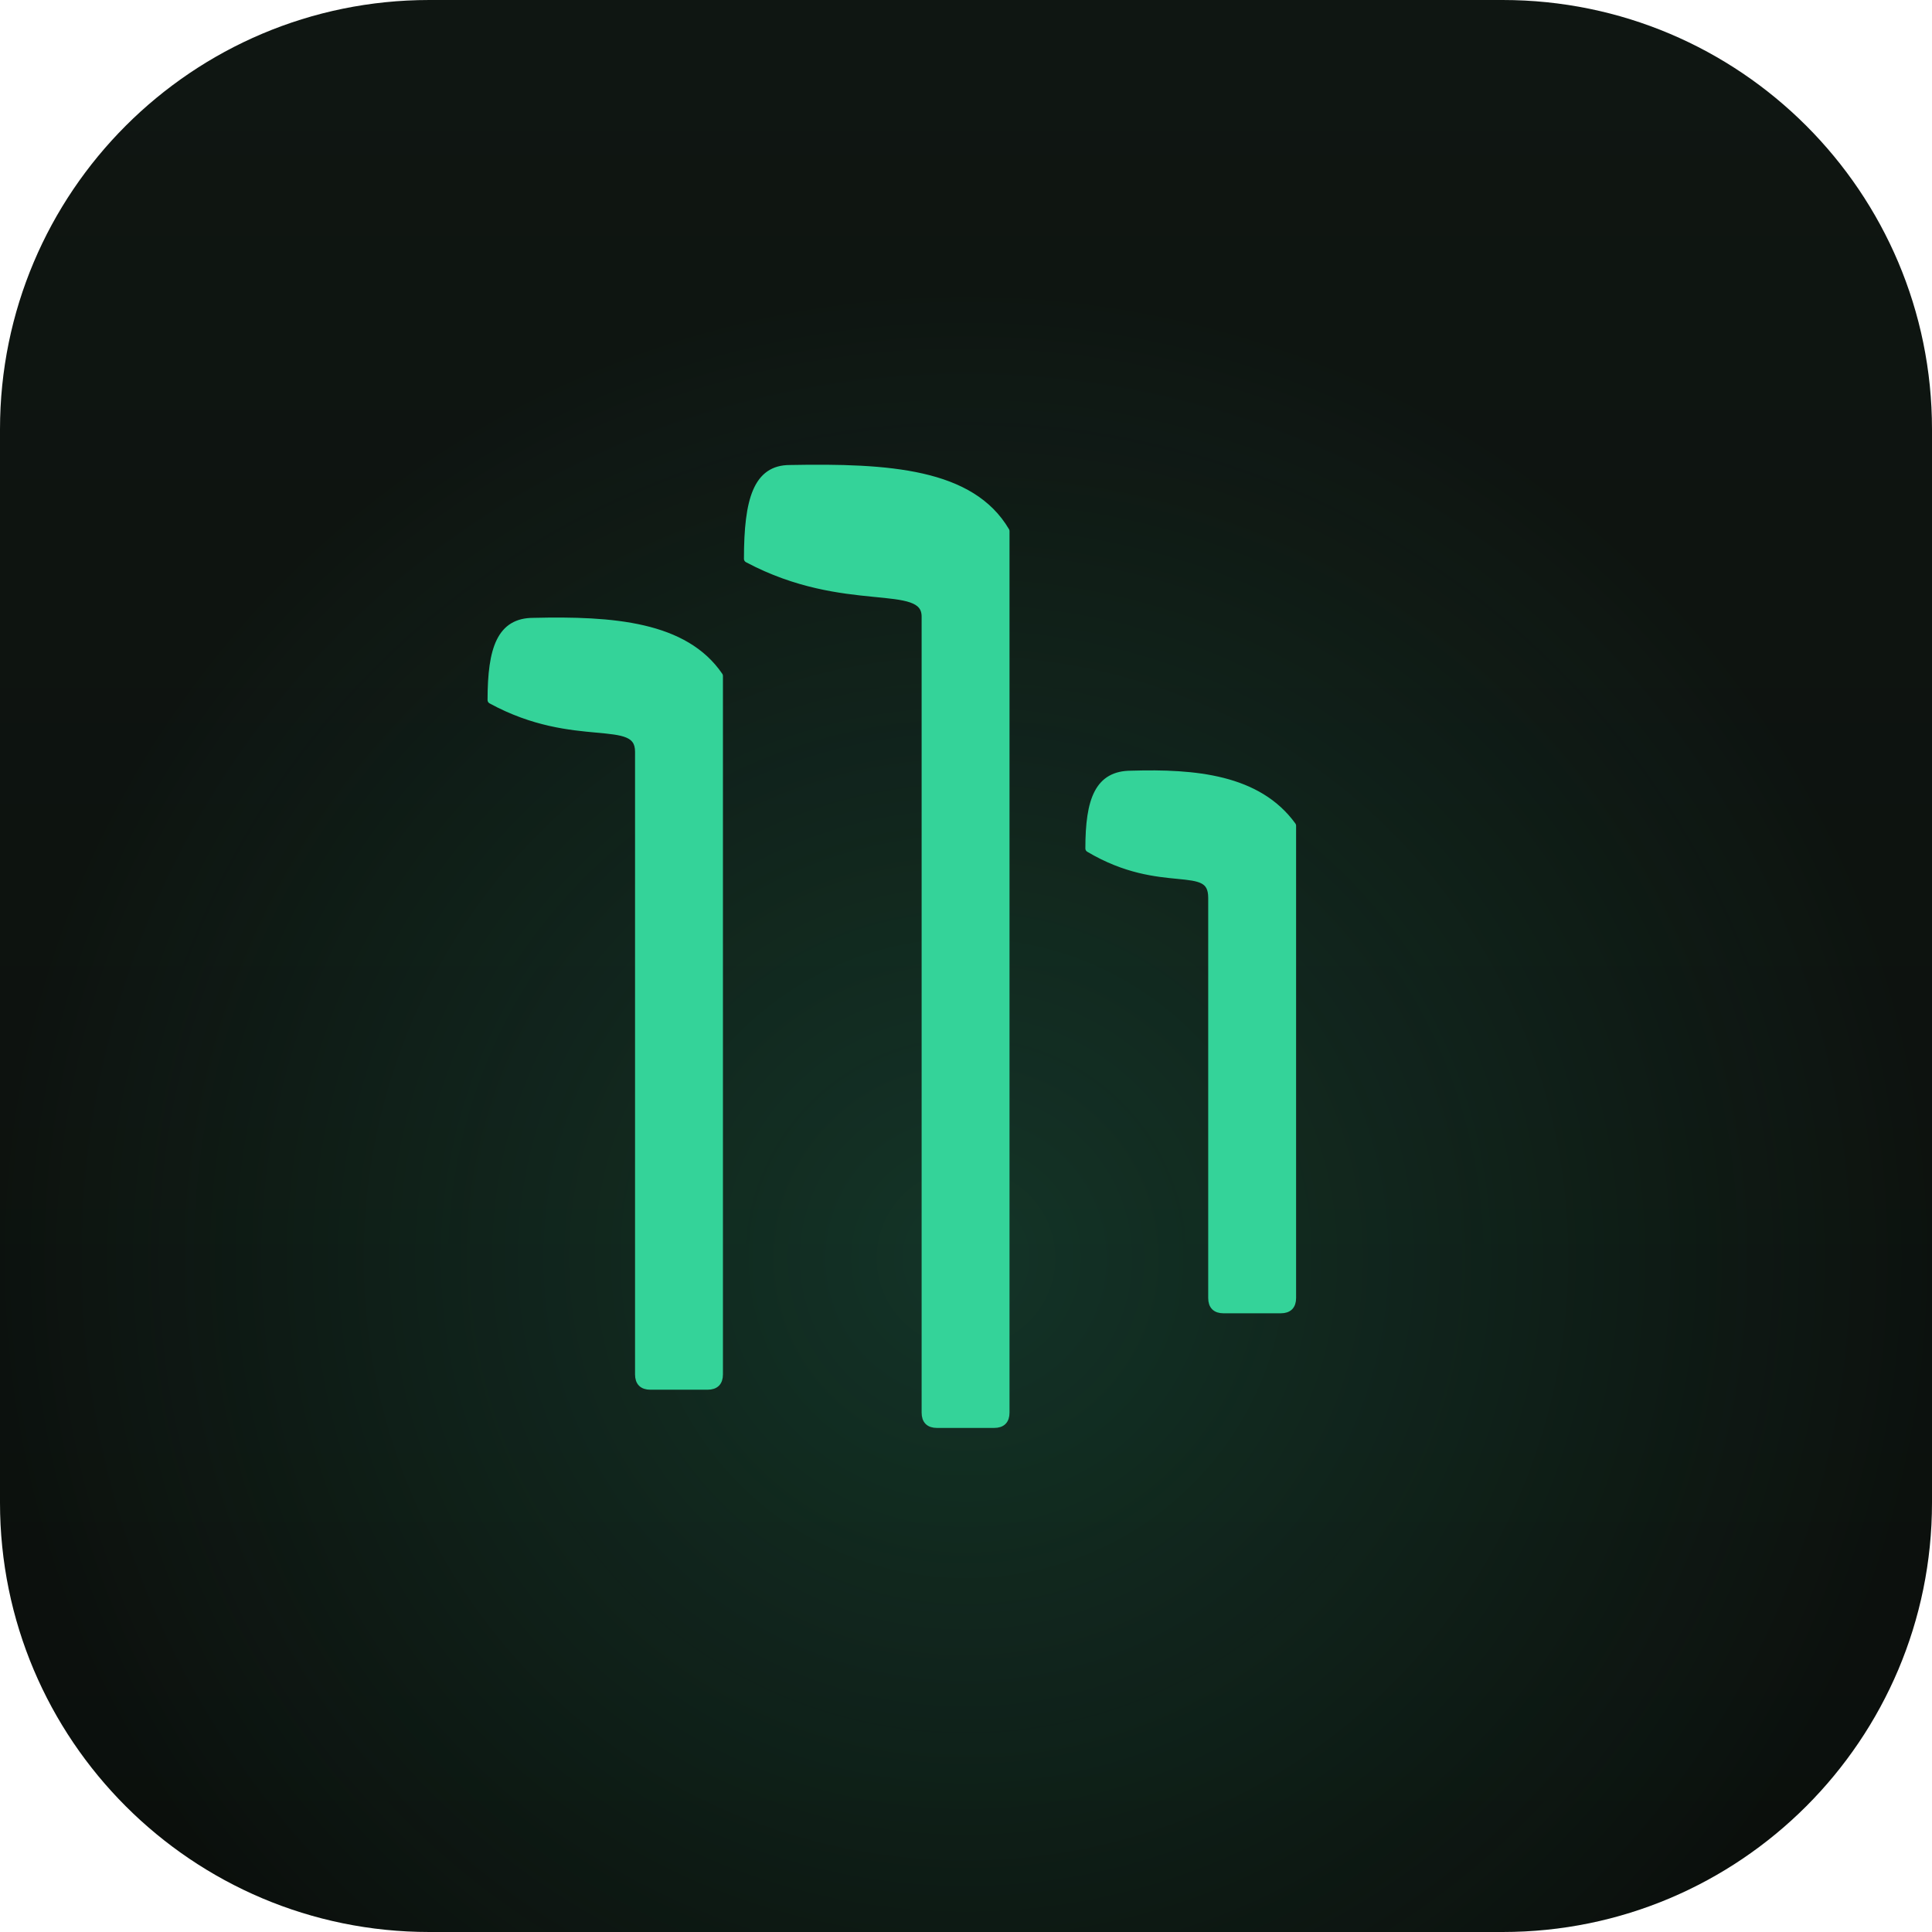
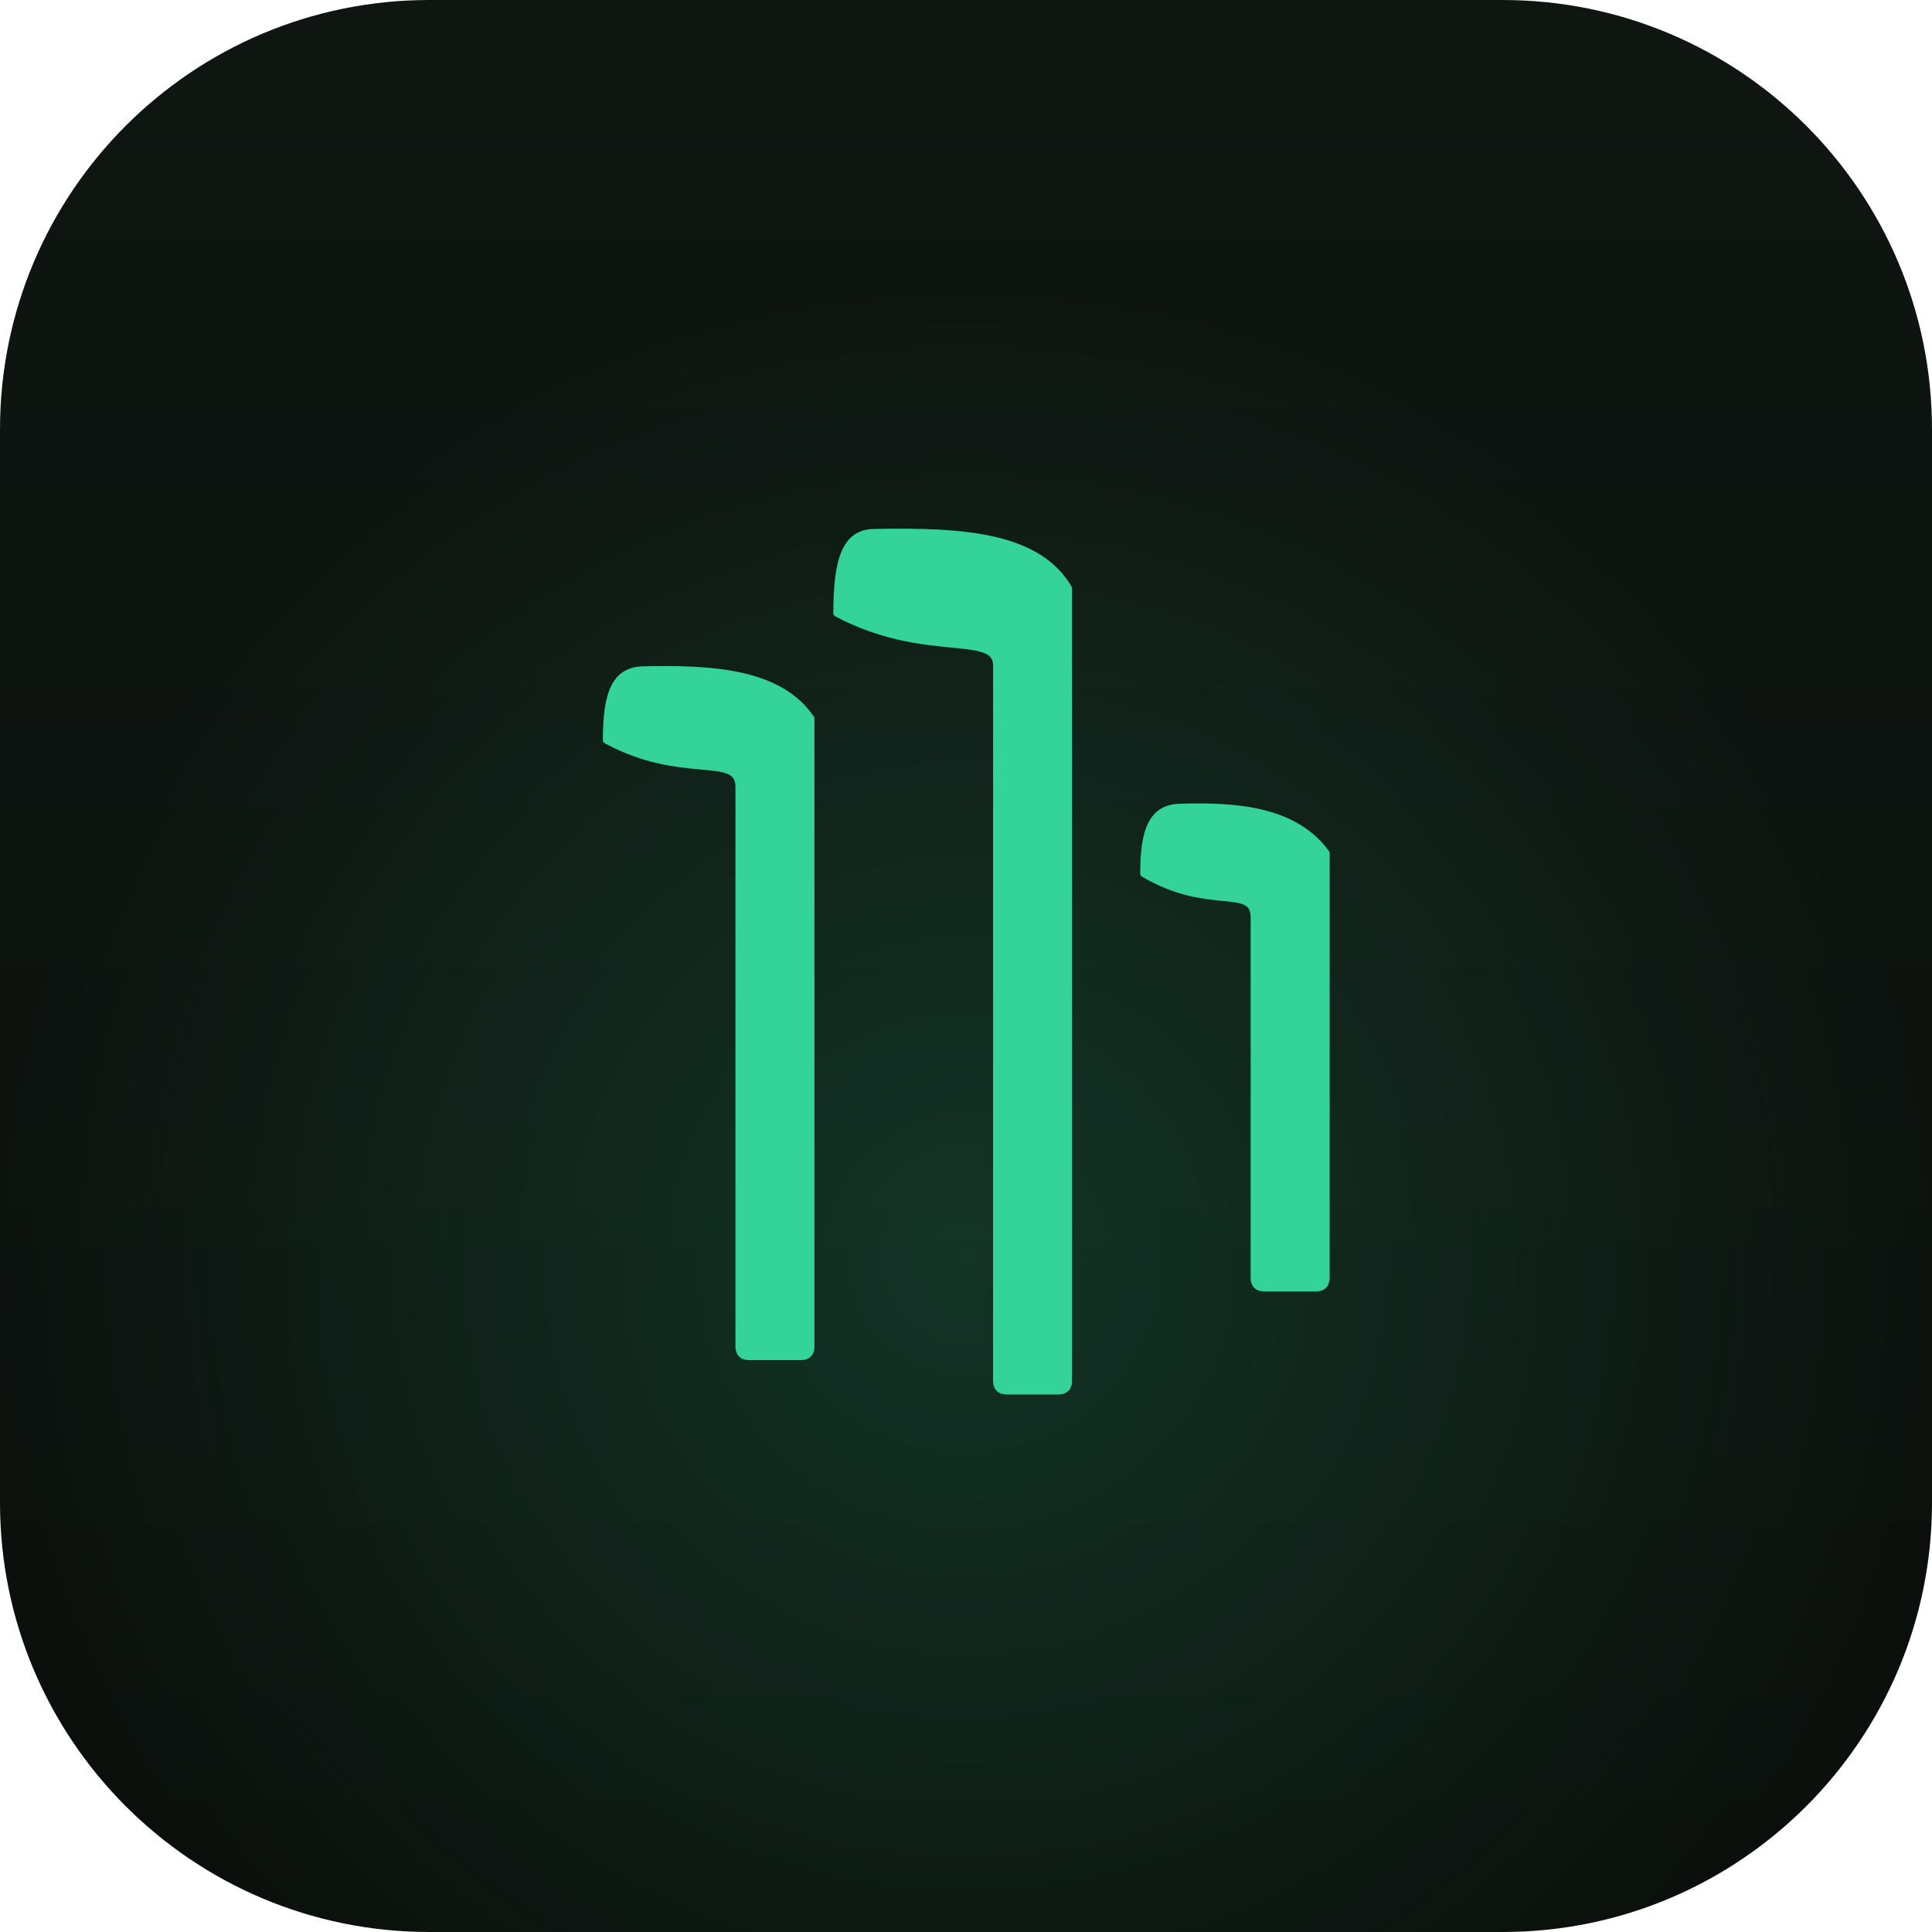
<svg xmlns="http://www.w3.org/2000/svg" viewBox="0 0 180 180">
  <defs>
    <linearGradient id="bg" x1="0" y1="0" x2="0" y2="1">
      <stop offset="0%" stop-color="#0f1612" />
      <stop offset="100%" stop-color="#0b0f0c" />
    </linearGradient>
    <radialGradient id="glow" cx="50%" cy="65%" r="50%">
      <stop offset="0%" stop-color="#34d399" stop-opacity="0.18" />
      <stop offset="100%" stop-color="#34d399" stop-opacity="0" />
    </radialGradient>
  </defs>
  <rect width="180" height="180" rx="40" fill="url(#bg)" />
  <rect width="180" height="180" rx="40" fill="url(#glow)" />
-   <g transform="translate(33, 33) scale(1.78)">
+   <g transform="translate(45, 40) scale(1.6)">
    <g transform="translate(0 68) scale(1 -1)">
      <path d="M 19.1 14.60 Q 19.1 14.00 18.50 14.00 L 15.50 14.00 Q 14.9 14.00 14.9 14.60 L 14.9 47.19 C 14.9 49.19, 11.60 47.49, 7.18 49.90 C 7.18 52.61, 7.68 54.00, 9.38 54.00 C 13.56 54.10, 17.30 53.80, 19.1 51.16 C 19.1 49.27, 19.1 48.19, 19.1 46.89 L 19.1 14.60 Z" fill="#34d399" stroke="#34d399" stroke-width="0.4" stroke-linejoin="round" />
    </g>
    <g transform="translate(0 62) scale(1 -1)">
      <path d="M 34.1 6.60 Q 34.1 6.00 33.50 6.00 L 30.50 6.00 Q 29.9 6.00 29.9 6.60 L 29.9 48.26 C 29.9 50.26, 25.73 48.56, 20.60 51.29 C 20.60 54.41, 21.10 56.00, 22.80 56.00 C 28.01 56.10, 32.30 55.80, 34.1 52.74 C 34.1 50.57, 34.1 49.26, 34.1 47.96 L 34.1 6.60 Z" fill="#34d399" stroke="#34d399" stroke-width="0.4" stroke-linejoin="round" />
    </g>
    <g transform="translate(0 72) scale(1 -1)">
      <path d="M 49.1 22.60 Q 49.1 22.00 48.50 22.00 L 45.50 22.00 Q 44.9 22.00 44.9 22.60 L 44.9 43.55 C 44.9 45.55, 42.31 43.85, 38.47 46.13 C 38.47 48.69, 38.97 50.00, 40.67 50.00 C 44.01 50.10, 47.30 49.80, 49.1 47.32 C 49.1 45.54, 49.1 44.55, 49.1 43.25 L 49.1 22.60 Z" fill="#34d399" stroke="#34d399" stroke-width="0.4" stroke-linejoin="round" />
    </g>
  </g>
</svg>
